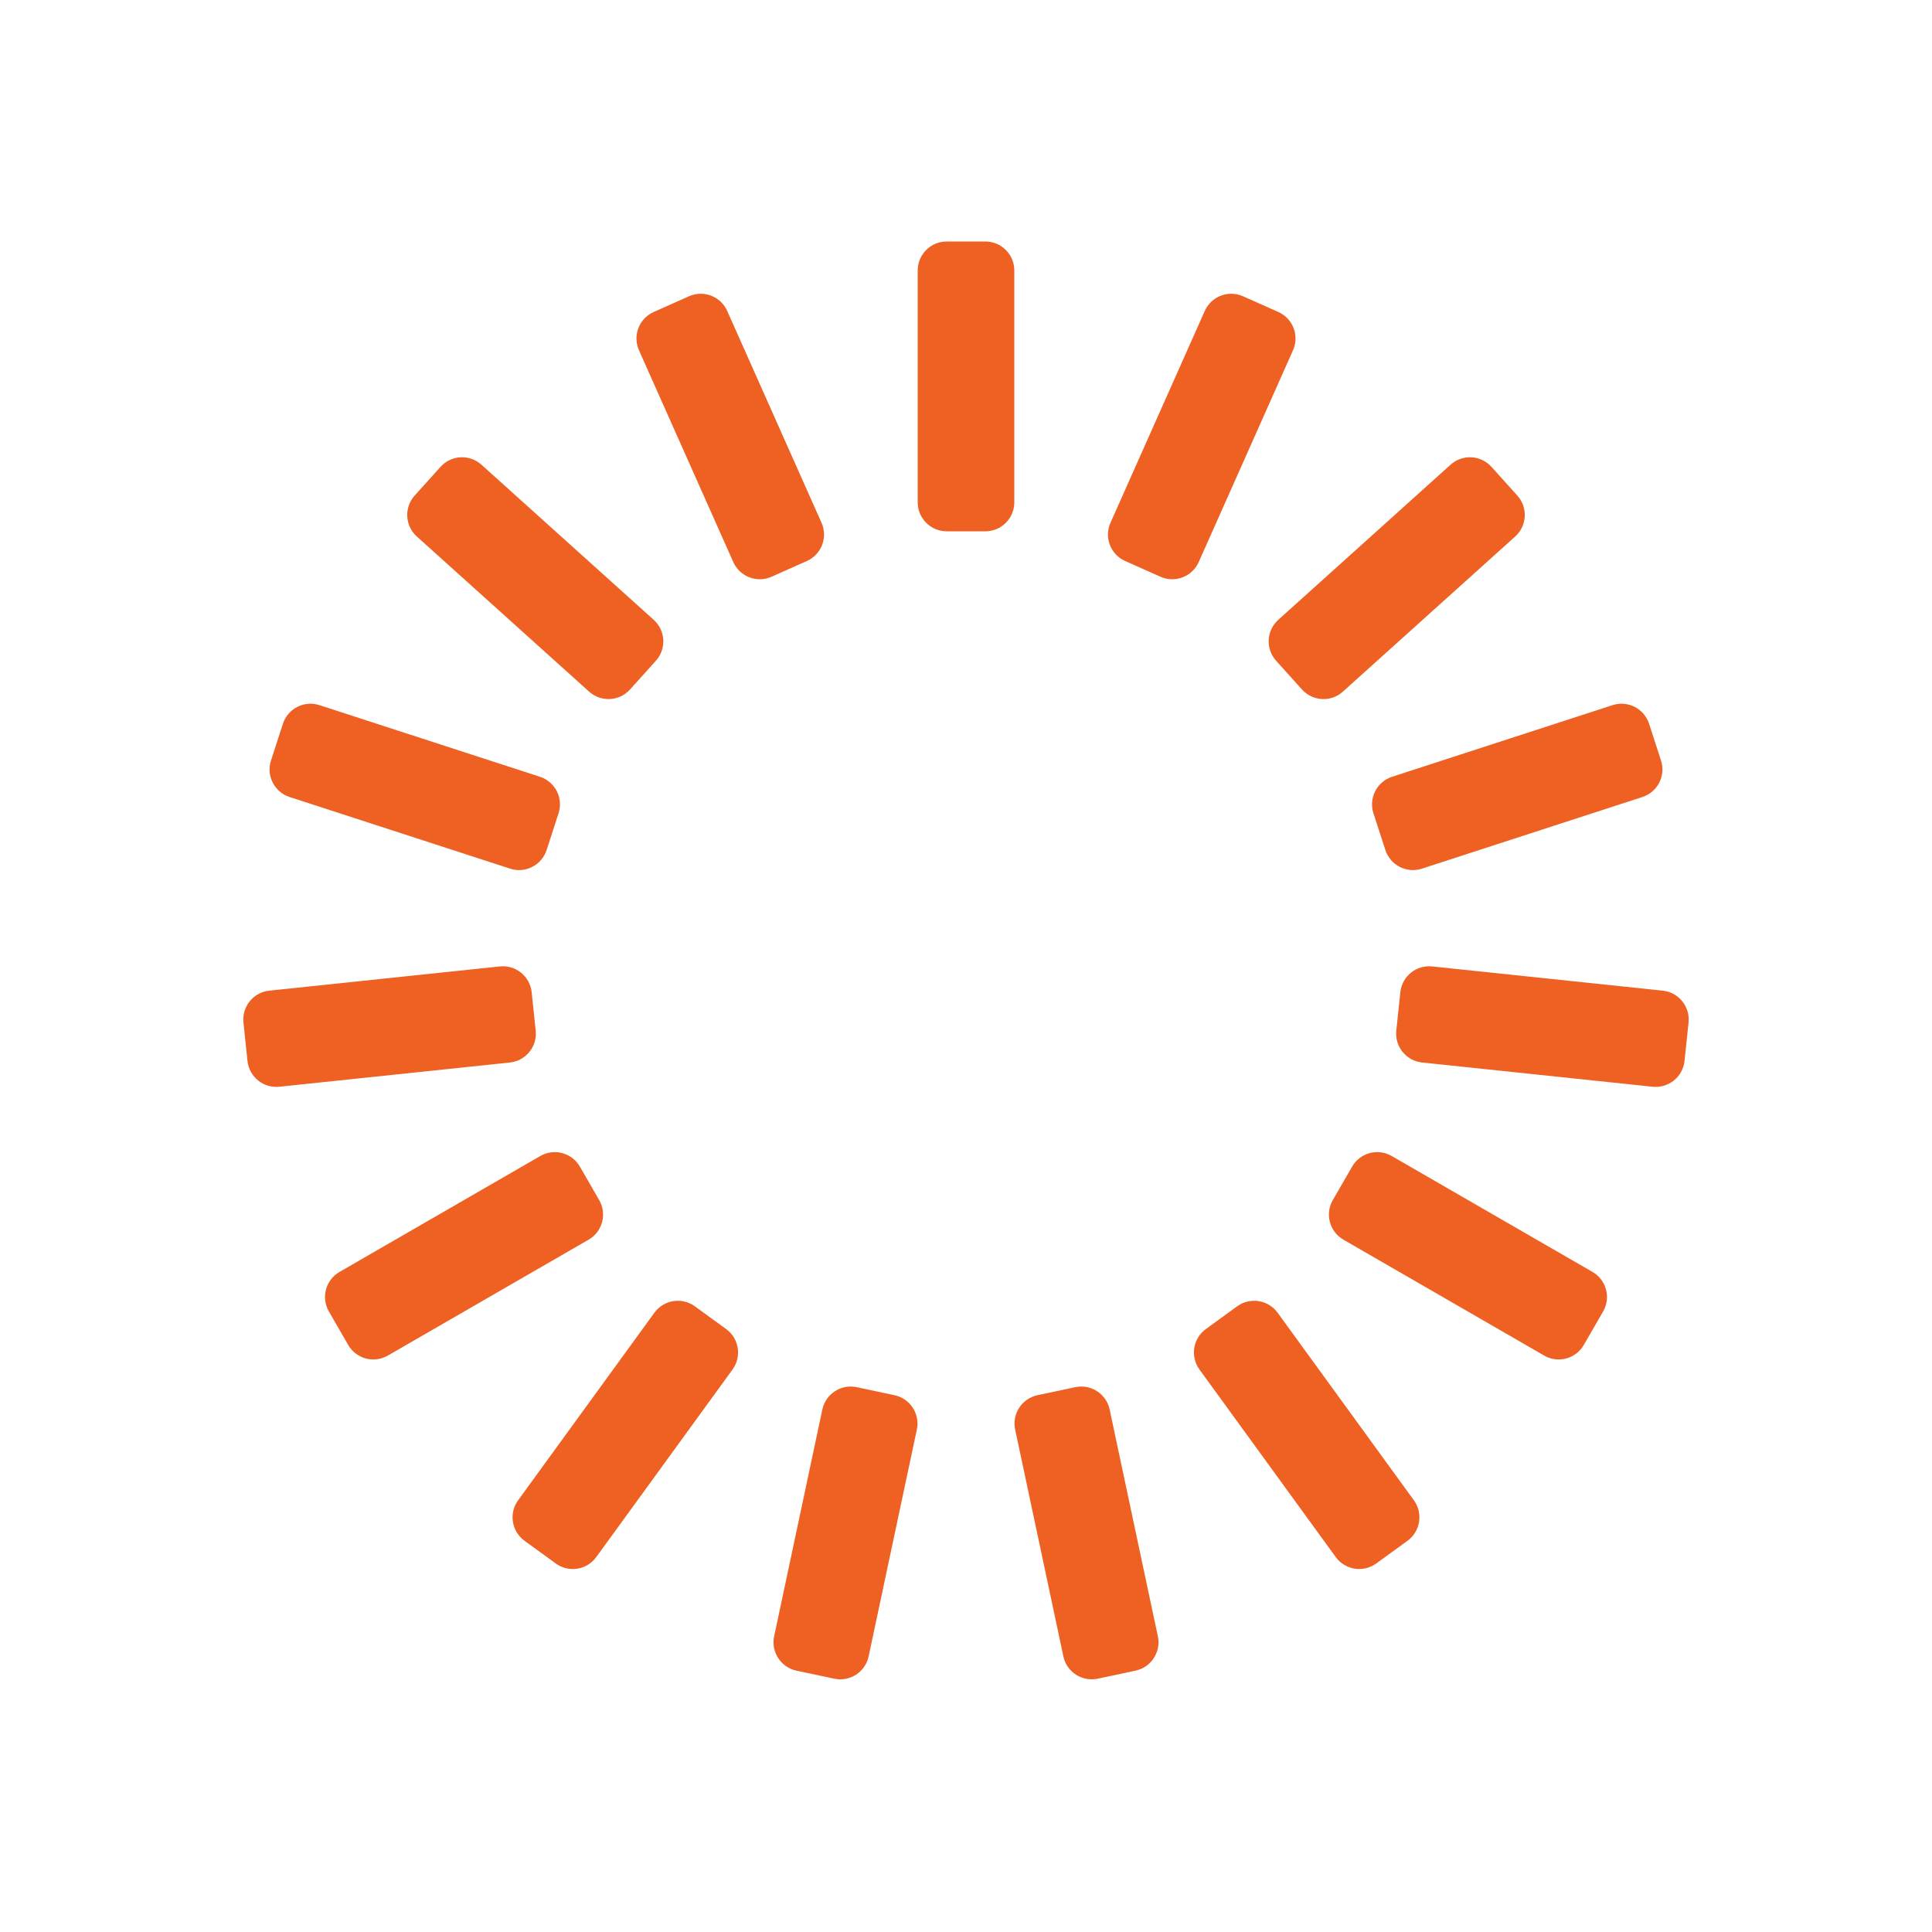
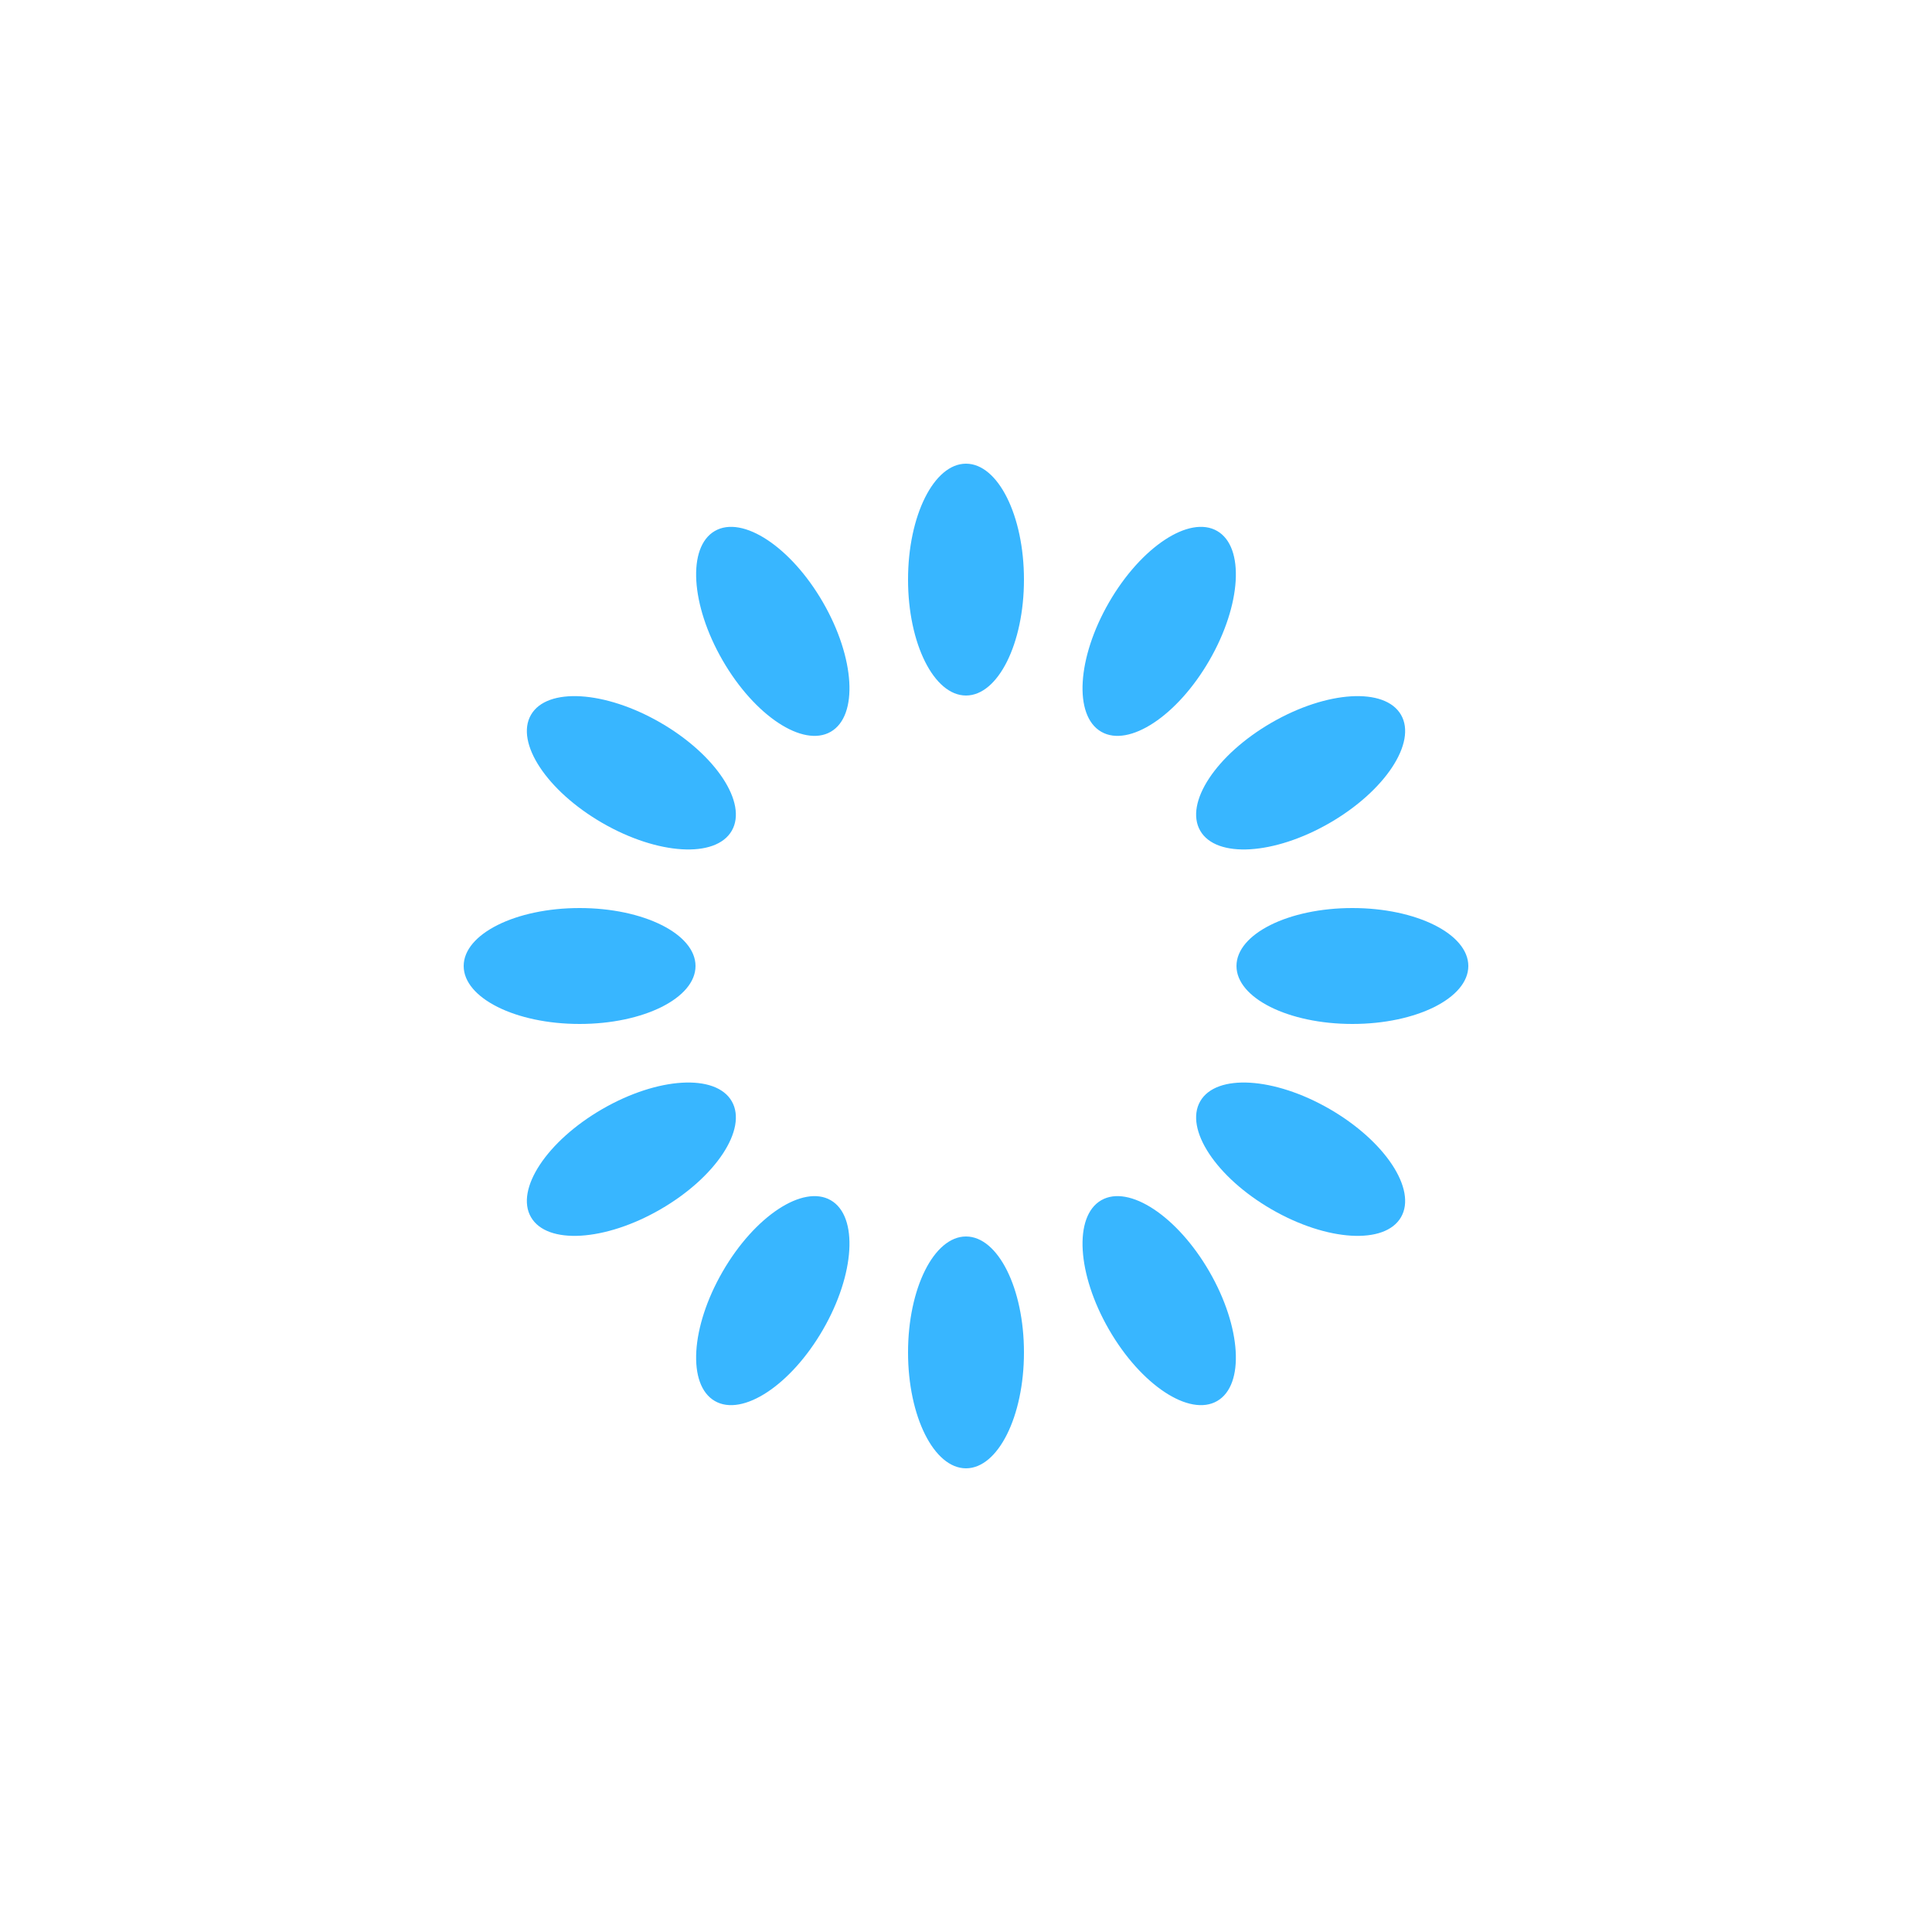
- <svg xmlns="http://www.w3.org/2000/svg" style="margin:auto;background:transparent;display:block;" width="200px" height="200px" viewBox="0 0 100 100" preserveAspectRatio="xMidYMid">
+ <svg xmlns="http://www.w3.org/2000/svg" style="margin: auto; background: rgb(255, 255, 255); display: block; shape-rendering: auto;" width="200px" height="200px" viewBox="0 0 100 100" preserveAspectRatio="xMidYMid">
  <g transform="rotate(0 50 50)">
-     <rect x="47.5" y="12.5" rx="1.5" ry="1.5" width="5" height="15" fill="#ee6123">
-       <animate attributeName="opacity" values="1;0" keyTimes="0;1" dur="1s" begin="-0.933s" repeatCount="indefinite" />
+     <rect x="47" y="24" rx="3" ry="6" width="6" height="12" fill="#38b6ff">
+       <animate attributeName="opacity" values="1;0" keyTimes="0;1" dur="1s" begin="-0.917s" repeatCount="indefinite" />
    </rect>
  </g>
-   <g transform="rotate(24 50 50)">
-     <rect x="47.5" y="12.5" rx="1.5" ry="1.5" width="5" height="15" fill="#ee6123">
-       <animate attributeName="opacity" values="1;0" keyTimes="0;1" dur="1s" begin="-0.867s" repeatCount="indefinite" />
+   <g transform="rotate(30 50 50)">
+     <rect x="47" y="24" rx="3" ry="6" width="6" height="12" fill="#38b6ff">
+       <animate attributeName="opacity" values="1;0" keyTimes="0;1" dur="1s" begin="-0.833s" repeatCount="indefinite" />
    </rect>
  </g>
-   <g transform="rotate(48 50 50)">
-     <rect x="47.5" y="12.5" rx="1.5" ry="1.5" width="5" height="15" fill="#ee6123">
-       <animate attributeName="opacity" values="1;0" keyTimes="0;1" dur="1s" begin="-0.8s" repeatCount="indefinite" />
+   <g transform="rotate(60 50 50)">
+     <rect x="47" y="24" rx="3" ry="6" width="6" height="12" fill="#38b6ff">
+       <animate attributeName="opacity" values="1;0" keyTimes="0;1" dur="1s" begin="-0.75s" repeatCount="indefinite" />
    </rect>
  </g>
-   <g transform="rotate(72 50 50)">
-     <rect x="47.5" y="12.5" rx="1.5" ry="1.5" width="5" height="15" fill="#ee6123">
-       <animate attributeName="opacity" values="1;0" keyTimes="0;1" dur="1s" begin="-0.733s" repeatCount="indefinite" />
-     </rect>
-   </g>
-   <g transform="rotate(96 50 50)">
-     <rect x="47.5" y="12.5" rx="1.5" ry="1.5" width="5" height="15" fill="#ee6123">
+   <g transform="rotate(90 50 50)">
+     <rect x="47" y="24" rx="3" ry="6" width="6" height="12" fill="#38b6ff">
      <animate attributeName="opacity" values="1;0" keyTimes="0;1" dur="1s" begin="-0.667s" repeatCount="indefinite" />
    </rect>
  </g>
  <g transform="rotate(120 50 50)">
-     <rect x="47.5" y="12.5" rx="1.5" ry="1.5" width="5" height="15" fill="#ee6123">
-       <animate attributeName="opacity" values="1;0" keyTimes="0;1" dur="1s" begin="-0.6s" repeatCount="indefinite" />
+     <rect x="47" y="24" rx="3" ry="6" width="6" height="12" fill="#38b6ff">
+       <animate attributeName="opacity" values="1;0" keyTimes="0;1" dur="1s" begin="-0.583s" repeatCount="indefinite" />
    </rect>
  </g>
-   <g transform="rotate(144 50 50)">
-     <rect x="47.5" y="12.5" rx="1.5" ry="1.5" width="5" height="15" fill="#ee6123">
-       <animate attributeName="opacity" values="1;0" keyTimes="0;1" dur="1s" begin="-0.533s" repeatCount="indefinite" />
+   <g transform="rotate(150 50 50)">
+     <rect x="47" y="24" rx="3" ry="6" width="6" height="12" fill="#38b6ff">
+       <animate attributeName="opacity" values="1;0" keyTimes="0;1" dur="1s" begin="-0.5s" repeatCount="indefinite" />
    </rect>
  </g>
-   <g transform="rotate(168 50 50)">
-     <rect x="47.5" y="12.5" rx="1.5" ry="1.5" width="5" height="15" fill="#ee6123">
-       <animate attributeName="opacity" values="1;0" keyTimes="0;1" dur="1s" begin="-0.467s" repeatCount="indefinite" />
+   <g transform="rotate(180 50 50)">
+     <rect x="47" y="24" rx="3" ry="6" width="6" height="12" fill="#38b6ff">
+       <animate attributeName="opacity" values="1;0" keyTimes="0;1" dur="1s" begin="-0.417s" repeatCount="indefinite" />
    </rect>
  </g>
-   <g transform="rotate(192 50 50)">
-     <rect x="47.5" y="12.5" rx="1.5" ry="1.5" width="5" height="15" fill="#ee6123">
-       <animate attributeName="opacity" values="1;0" keyTimes="0;1" dur="1s" begin="-0.4s" repeatCount="indefinite" />
-     </rect>
-   </g>
-   <g transform="rotate(216 50 50)">
-     <rect x="47.5" y="12.5" rx="1.5" ry="1.5" width="5" height="15" fill="#ee6123">
+   <g transform="rotate(210 50 50)">
+     <rect x="47" y="24" rx="3" ry="6" width="6" height="12" fill="#38b6ff">
      <animate attributeName="opacity" values="1;0" keyTimes="0;1" dur="1s" begin="-0.333s" repeatCount="indefinite" />
    </rect>
  </g>
  <g transform="rotate(240 50 50)">
-     <rect x="47.5" y="12.5" rx="1.5" ry="1.5" width="5" height="15" fill="#ee6123">
-       <animate attributeName="opacity" values="1;0" keyTimes="0;1" dur="1s" begin="-0.267s" repeatCount="indefinite" />
+     <rect x="47" y="24" rx="3" ry="6" width="6" height="12" fill="#38b6ff">
+       <animate attributeName="opacity" values="1;0" keyTimes="0;1" dur="1s" begin="-0.25s" repeatCount="indefinite" />
    </rect>
  </g>
-   <g transform="rotate(264 50 50)">
-     <rect x="47.5" y="12.5" rx="1.5" ry="1.5" width="5" height="15" fill="#ee6123">
-       <animate attributeName="opacity" values="1;0" keyTimes="0;1" dur="1s" begin="-0.2s" repeatCount="indefinite" />
+   <g transform="rotate(270 50 50)">
+     <rect x="47" y="24" rx="3" ry="6" width="6" height="12" fill="#38b6ff">
+       <animate attributeName="opacity" values="1;0" keyTimes="0;1" dur="1s" begin="-0.167s" repeatCount="indefinite" />
    </rect>
  </g>
-   <g transform="rotate(288 50 50)">
-     <rect x="47.5" y="12.5" rx="1.5" ry="1.5" width="5" height="15" fill="#ee6123">
-       <animate attributeName="opacity" values="1;0" keyTimes="0;1" dur="1s" begin="-0.133s" repeatCount="indefinite" />
+   <g transform="rotate(300 50 50)">
+     <rect x="47" y="24" rx="3" ry="6" width="6" height="12" fill="#38b6ff">
+       <animate attributeName="opacity" values="1;0" keyTimes="0;1" dur="1s" begin="-0.083s" repeatCount="indefinite" />
    </rect>
  </g>
-   <g transform="rotate(312 50 50)">
-     <rect x="47.5" y="12.5" rx="1.5" ry="1.5" width="5" height="15" fill="#ee6123">
-       <animate attributeName="opacity" values="1;0" keyTimes="0;1" dur="1s" begin="-0.067s" repeatCount="indefinite" />
-     </rect>
-   </g>
-   <g transform="rotate(336 50 50)">
-     <rect x="47.5" y="12.5" rx="1.5" ry="1.5" width="5" height="15" fill="#ee6123">
+   <g transform="rotate(330 50 50)">
+     <rect x="47" y="24" rx="3" ry="6" width="6" height="12" fill="#38b6ff">
      <animate attributeName="opacity" values="1;0" keyTimes="0;1" dur="1s" begin="0s" repeatCount="indefinite" />
    </rect>
  </g>
</svg>
